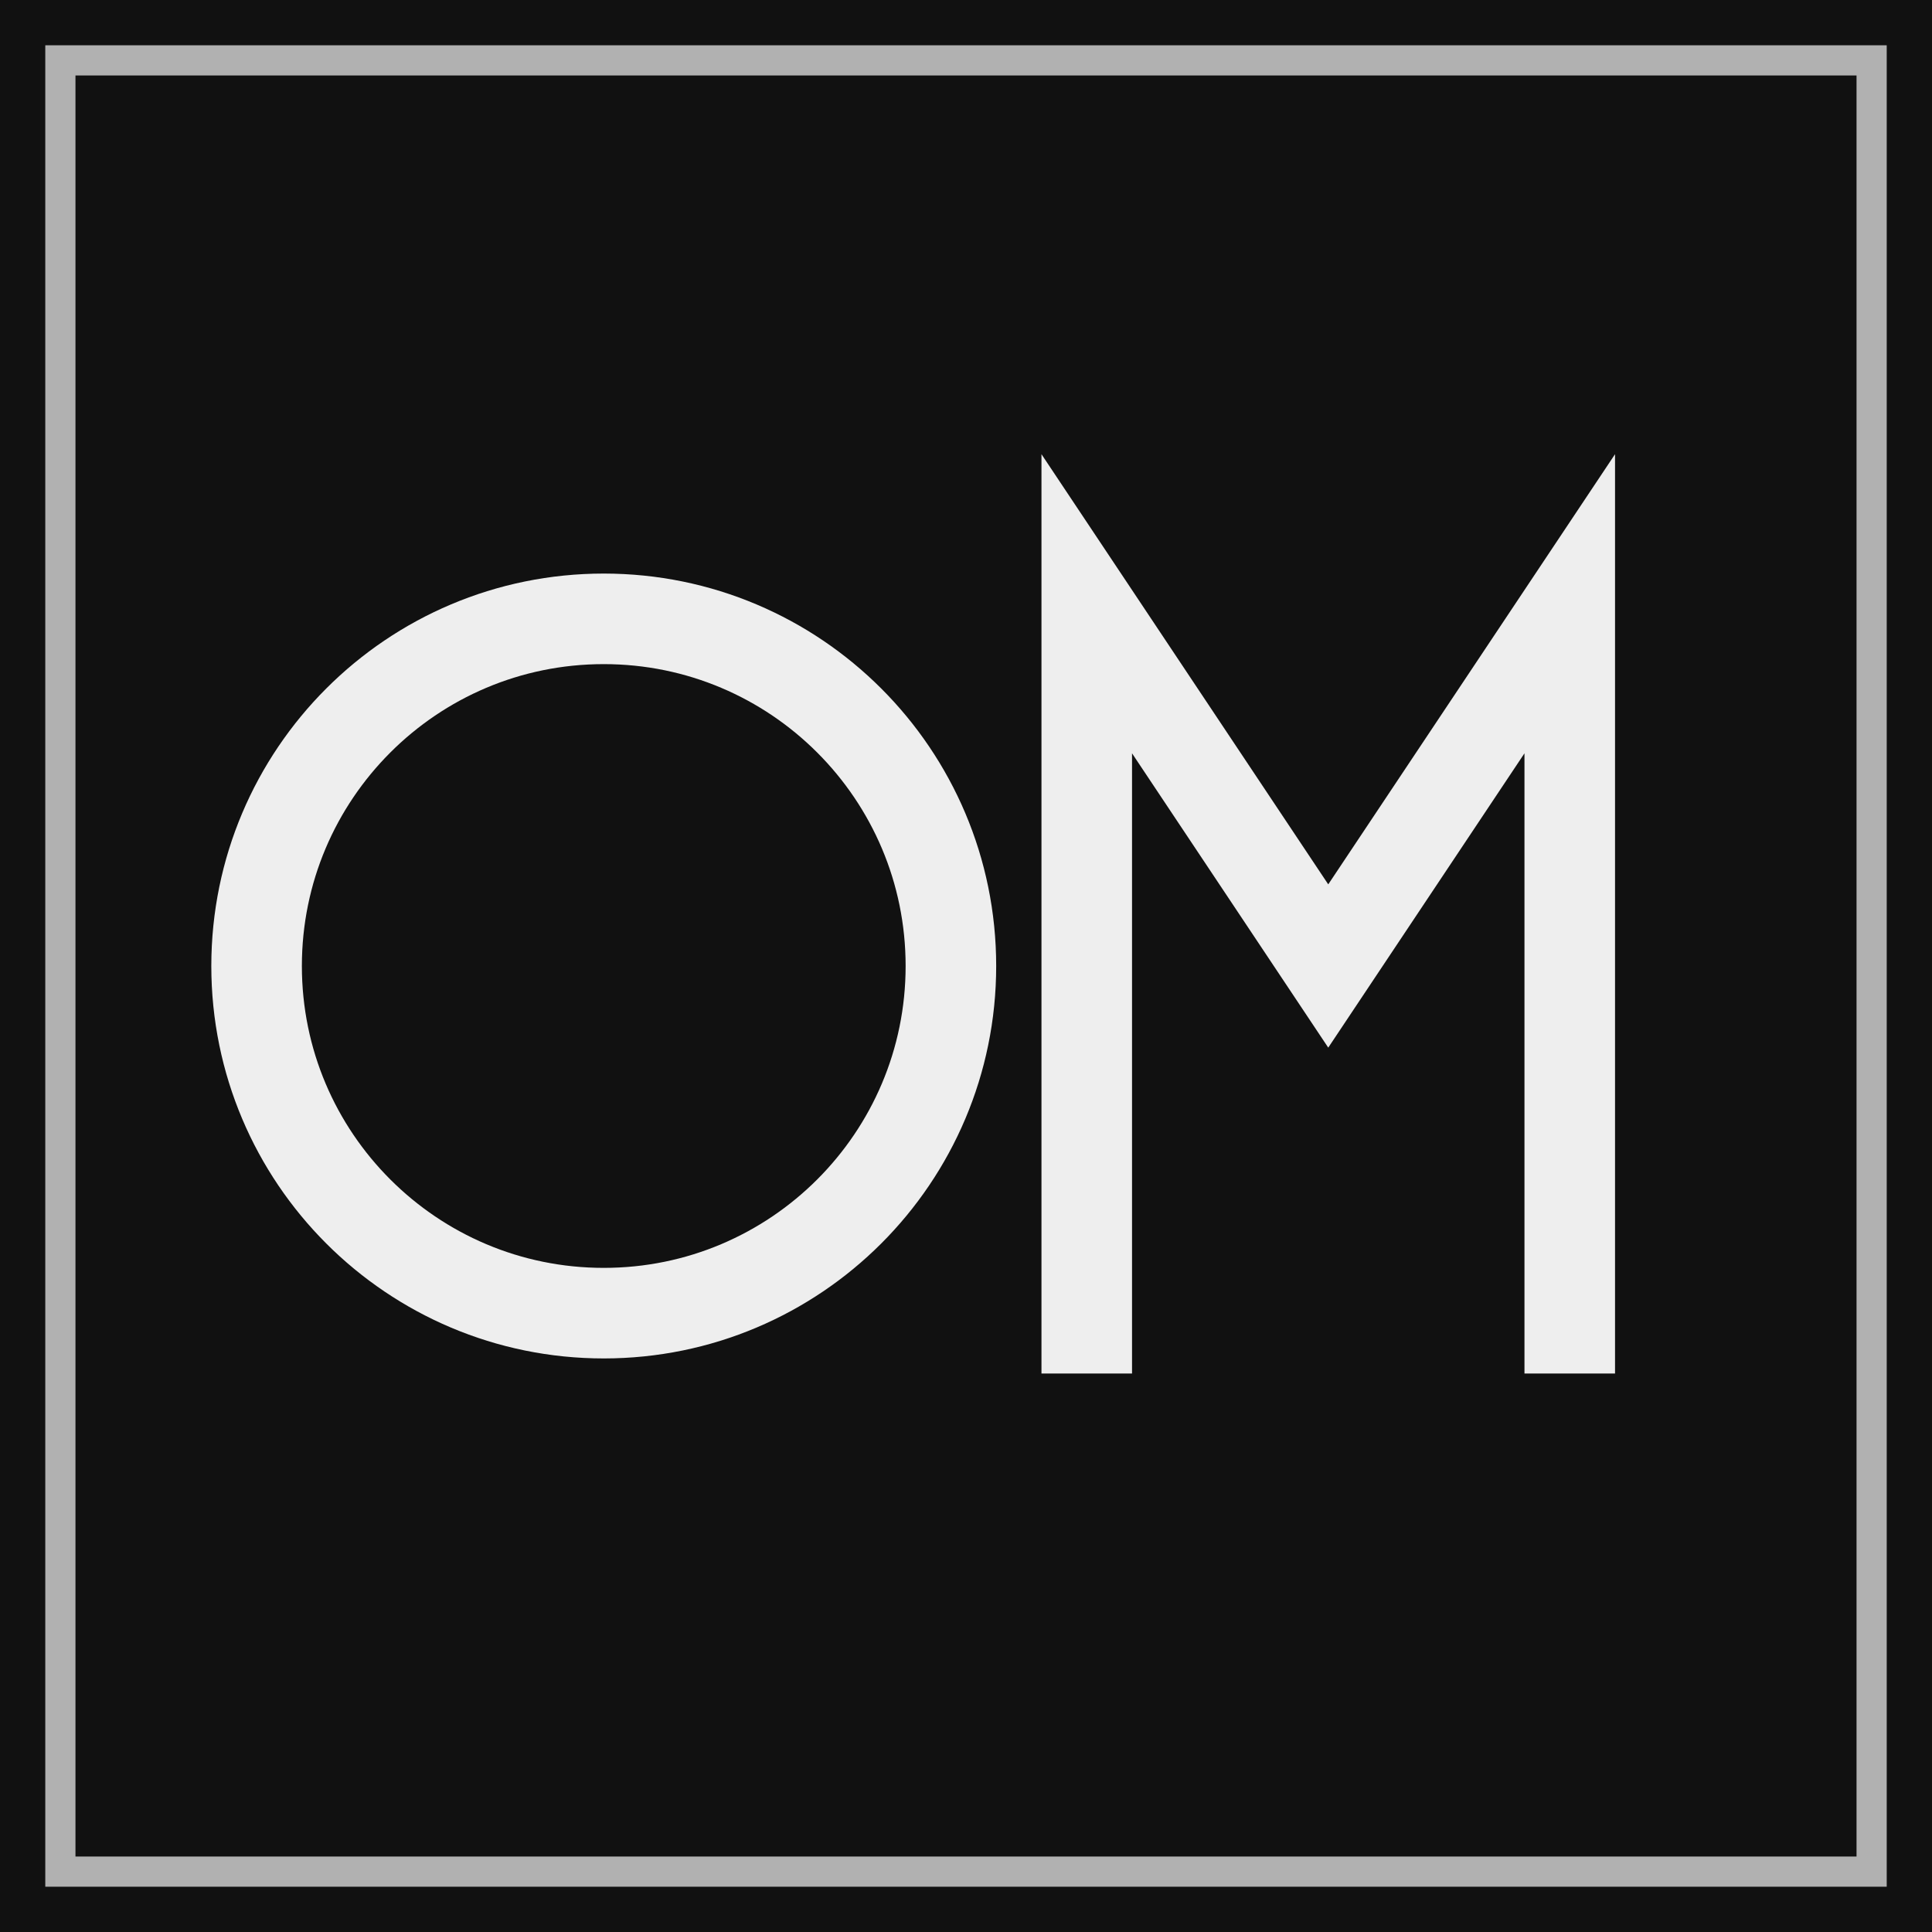
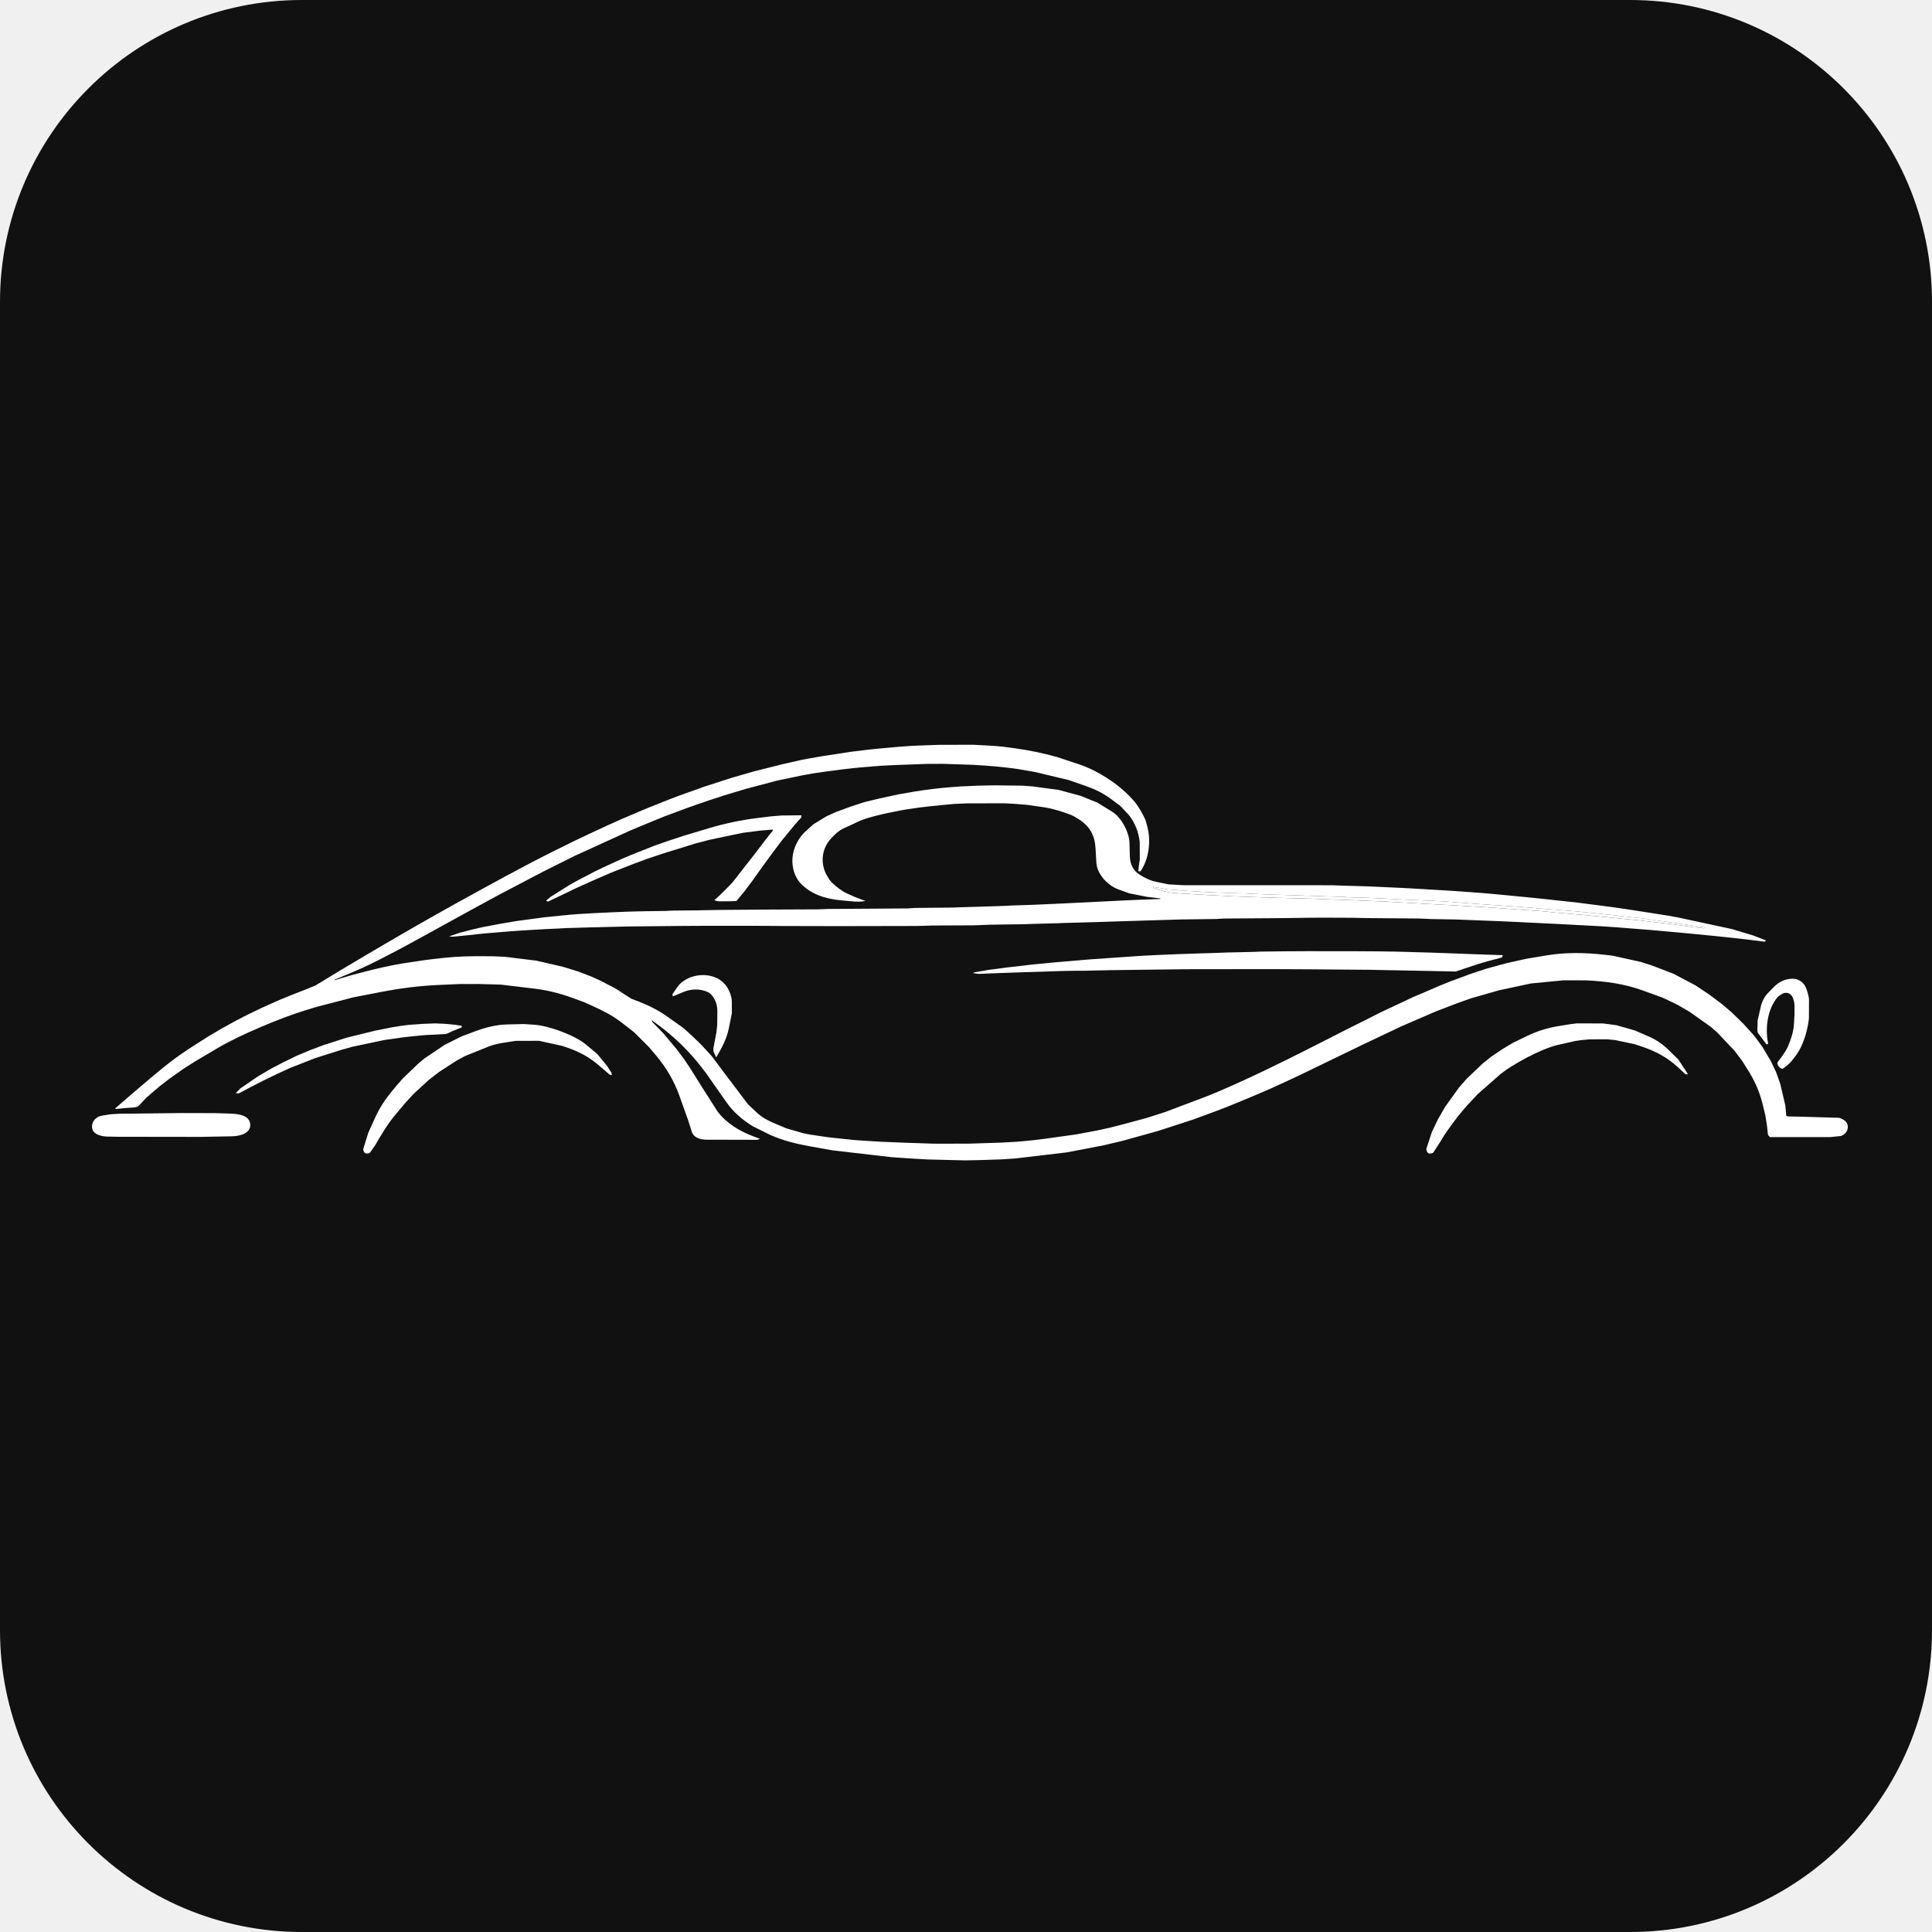
- <svg xmlns="http://www.w3.org/2000/svg" viewBox="0 0 64 64" role="img" aria-label="Monogramm OM">
-   <rect width="64" height="64" fill="#111111" />
-   <rect x="2" y="2" width="60" height="60" fill="none" stroke="#eeeeee" stroke-opacity="0.72" stroke-width="1" />
-   <circle cx="20" cy="32" r="11.5" fill="none" stroke="#eeeeee" stroke-width="3" />
-   <path d="M36 44V20l8 12 8-12v24" fill="none" stroke="#eeeeee" stroke-linecap="square" stroke-linejoin="miter" stroke-width="3" />
+ <svg xmlns="http://www.w3.org/2000/svg" viewBox="0 0 128 128">
+   <rect width="128" height="128" rx="20" fill="#111111" />
+   <svg x="5" y="47" width="118" height="34" viewBox="70 125 2050 485" fill="#fff">
+     <path d="M2020.47,564.56c-.92-.76-2.41-2.46-2.49-3.19l-1-9.77-1.91-12.16-3.07-12.59c-3.32-13.6-8.58-26.08-15.97-37.87l-7.73-12.35-9.05-11.93-19.9-21.01-7.53-6.46-23.9-16.97-13.99-8.12-16.78-8.05-23.48-8.53c-20.9-7.6-42.36-10.45-64.59-11.52l-26.25-.08-37.67,3.65-36.87,7.92-31.94,9.13-16.16,5.76-24.6,9.45-40.41,17.47-41.33,19.63-14.26,6.89-18.9,9.13-43.01,20.84-17.14,7.96-16.41,7.48-20.33,8.71-27.59,11.37-13.08,5.02-26.92,9.92-27.99,9.12-12.93,4.15-39.8,11.1-22.78,5.38-41.95,8.01-58.89,6.96-15.05,1.02-26.54.89-16.3.31-43.01-1.05-15.99-.92-17.01-1.11-9.02-.64-67.24-7.78-26.45-4.71c-15.09-2.69-29.68-6.31-43.75-12.3l-1.44-.61-20.17-9.99c-11.92-7.29-22.4-16.07-30.5-27.62l-23.86-34.04-.92-1.17-.87-1.12-.88-1.12-.91-1.2c-16.04-21.27-35.28-39.39-57.04-54.76l-1.45-1.02.12,1.49,13.22,13.65,15.09,17.97,8.97,11.95,7.61,11.52,11.55,18.48,19.01,29.87c10.44,13.67,25.28,22.55,41.1,28.52l7.64,2.89c.26-.03-2.49,1.16-3.29,1.16l-23.38-.06-34.19-.08c-8.41-.02-15.47-2.35-17.76-9.72l-3.83-12.32-10.28-28.73c-6.14-17.15-15.34-32.71-27.12-46.6l-7.83-9.24-17-16.97-14.63-11.36c-10.36-8.05-21.69-13.78-33.68-19.17l-8.93-4.02-13.9-5.1c-14.33-5.26-28.9-8.91-44.13-10.72l-38.53-4.58-25.31-.68-22,.05-24.08,1.06c-22.33.99-43.97,3.77-65.85,8l-31.94,6.17-42.75,11.1-13.07,3.99c-27.86,8.49-75.27,28.39-99.83,42.9l-27.04,15.98-11.7,7.42-9.97,6.93-7.61,5.41-11.2,8.68-15.16,12.96-9.32,9.82c-1.26,1.33-5.25,1.71-7.25,1.8l-2.23.11-1.97.09-1.48.13-12.1,1.15c-1.67.19-2.42-.49-.64-1.55l15.38-13.29,11.93-10.15c17.46-14.86,34.47-29.66,53.63-42.25l7.94-5.22,17.12-10.88,13.87-8.22,17.37-9.65,14.48-7.43,16.94-8.14,18-8.04,14.22-5.88,18.76-7.33,9.71-3.97,18.03-10.97,9.24-5.64,16.4-9.75,16.29-9.67,20.77-12.2,21.5-12.52,15.92-9.14,14.65-8.34,14.72-8.31,17.29-9.63,30.29-16.67,23.99-13.05,30.08-16,14.54-7.45,9.33-4.71,25.37-12.53,16.32-7.77,20.47-9.49,17.25-7.76,19.67-8.4,12.81-5.33,23.59-9.37,10.85-4.08,28.71-10.28,31.02-9.99,25.7-7.42,33.51-8.43,22.04-4.97,8.46-1.56,13.77-2.42,33.59-5.16,21.68-2.63,11.86-1.2,11.87-1.06,11.01-.98,11.3-.79,9.96-.51,24.23-.86,39.6-.06,17.21.91,7.97.51,8.49.79,13.27,1.77c16.69,2.23,32.68,5.64,48.94,10.08l25.63,8.51c22,7.31,48.01,24.28,63.5,42.77,4.98,5.95,9.21,13.7,12.41,20.45l.56,1.72c3.12,9.66,4.76,19.31,3.7,29.56l-.2,1.89-.26,1.96c-1.21,8.9-4.04,16.79-9.02,24.59l-2.66.12.6-6.47,1.09-7.4-.1-20c-1.29-11.5-5.56-22.13-12.6-31.02l-9.7-10.34-11.47-8.5c-8.6-6.37-18.17-10.89-28.34-14.45l-19.32-6.76-39.16-9.36-18.86-3.27-6.95-1-8.86-1.05-9.16-.94-12.04-1-14.95-.98-23.53-.78-11.32-.36-18.54.05-25.16.91-11.95.45-15.56.76-10.17.81-13.81,1.15-9,.9-9.93,1.12-20.53,2.69-14.9,2.12-12.43,2.27-29.14,6.06-35.3,9.33-25.27,7.59-16.68,5.42-14.1,4.82-11.92,4.21-26.26,9.77-9.81,3.98-17.69,7.3-12.05,5.06-63.13,28.82-32.09,15.94-13.17,6.8-39.27,20.6-13.75,7.39-22.62,12.32-24.5,13.48-38.08,20.95-18.76,10.19-15.22,7.94c-12.99,6.78-25.73,13.09-39.25,18.72l-15.59,6.5-1.43.59-1.21.5-2.06.81.16.67,8.06-2.51,13.3-3.86,22.21-5.74,12.21-2.82,12.38-2.58,11.16-1.95,21.86-3.28,10.38-1.37,15.41-1.71,11.24-.96,11.26-.58,14.01-.25,19.01.12,12.84.57,36.49,4.43,30.77,7.11,17.65,5.43,14.47,5.57,10.4,4.64,17.78,9.24,18.33,11.83,7.78,2.98c11.93,4.57,23.18,10.16,33.58,17.55l18.76,13.34,8.39,7.55,11.74,11.3,12.07,13.04,7.28,9.69,9.01,12.07,25.77,34.08,10.36,9.7c5.4,5.06,12.18,8.83,19.06,11.72l14.75,6.21,19.18,5.53,8.64,1.74,20.81,3.05,29.94,3.16,11.13.77,19.29,1.17,26,1.06,22.71.76,10.87.36,7.43.08,35.57-.12,35.45-1.13,17.2-.96,10.98-.94,10.25-1.03,11.28-1.4,36.81-5.14,23.37-4.37,14.85-3.24,15.09-3.84,27.61-7.43,21.22-6.8,48.58-18.32,15.59-6.47,16.64-7.33,17.13-7.83,14.29-6.71,28.28-13.78,25.33-12.68,22.47-11.41,21.23-10.86,19.52-9.69,18.48-9.38,38.07-17.89,11.25-4.77,18.79-8.11,12.32-5,24.76-9.15,17.09-5.63,22.89-6.29,22.82-5.07,22.54-3.81c22.92-3.88,45.83-3.48,68.92-.81l8.02.93,32.79,7.22,12.84,4.14,24.65,9.47,25.57,13.5,15.56,10.39,14.87,11.14,10.88,9.32,7.62,7.32,6.52,6.47,12.34,13.69,9.27,12.77,9.32,15.7,6.19,12.89,4.74,13.34,5.92,25.18.76,8.3.21,3.02c.05.78,1.59,1.14,2.76,1.17l15.68.37,41.61,1.21c2.48.07,6.79,2.49,8.33,4.12,3.74,3.98,3.19,9.96-.36,13.62-.96.99-3.8,3.11-5.12,3.24l-11.96,1.23-69.53.02Z" />
+     <path d="M627.5,324.3l-16.21.73-17,.97-16,1-11.98.91-25.61,2.14-9.16.94-8.04.91-11.19,1.12-8.02.74-4.46-.26,11.91-4.06,15.11-3.96,12.13-2.78,19.37-3.67,19.67-3.35,31.01-4.15,7.97-.83,10.03-1.02,11.01-1.1,8.94-.74,17.02-1.02,21-1.02,23-.93,18.01-.43,22.08-.27,8.88-.43,28.05-.3,25.97-.47,50.03-.4,63.95-.27,11.06-.44,69.92-.48,21.88-.15,8.16-.56,43.04-.42,8.95-.32,28.89-.89,20.15-.62,10.92-.55,24.59-.81,4.44-.2,21.18-.95,19.35-.92,8.5-.43,15.98-.77,19.98-.99,15.54-.79,13.5-.6,15.96-.59,10.66-.41c1.79-.07,1.7-.71,0-.83l-6.12-.71-8.03-.93-20.84-4.15-12.57-4.62c-12.39-4.55-24.26-17.73-25-30.5l-.96-16.49c-.87-14.94-6.29-25.12-18.9-33.38-3.52-2.3-7.1-4.38-11.07-5.85-9.98-3.69-19.87-6.8-30.41-8.3l-18.44-2.63-14.78-1.21-11.53-.59-42.95.09-14.76.65-11.29,1.05c-19.74,1.84-38.77,3.94-58.14,7.98-12.84,2.68-25.09,5.21-37.33,9.72l-21.11,9.75c-5,2.31-9.33,6.7-13.14,10.64-10.98,11.36-13.28,27.91-6.15,41.85l3.36,5.63c2.73,4.57,13.93,13.43,19.7,16.02l9.62,4.32,12.47,4.77c-5.95,1.08-10.98.84-16.57.3l-12.87-1.24c-17.22-1.66-33.94-7.13-45.69-19.97-4.24-4.63-7.2-11.59-8.31-17.84-2.69-15.1,3.09-29.94,13.54-40.57l10.07-9.04,14.91-9.08,11.13-5.06,17.65-6.49,15.76-5.05,15.59-3.78,23.56-5.09,18-3.1,12.98-1.96,8-1.02,7.96-.9,11-1.01,12.98-.97,20.01-.88,19.04-.4,31.93.41,11.12.77,30.77,4.15,25.23,6.82,19.21,7.79,16.83,10.33c10.38,6.37,19.81,23.3,20.11,36.17l.36,15.02c.22,9.04,3.74,16.56,11.07,21.23,6.17,3.93,12.28,6.93,19.44,8.41l13.93,2.86,17.15,1,171.65.05,11.87.47,27.32.75,12.99.58,14.28.65,14.73.7,12.98.71,9.49.55,13.53.81,8.95.52,14.15.87,13.01.94,14,1.01,12.15.99,10.87,1.01,11.13,1.05,10.01.97,10.84,1.06,10.16,1.01,9.02.92,9.98,1.07,9.85,1.12,8.12.88,10,1.03,13.46,1.72,15.99,2.04,15.84,2.1,21.66,3.22,40.76,6.36,10.09,1.86,62.58,13.47,24.9,7.51,14.11,5.51c.57.22-1.15,1.56-1.87,1.46l-9.66-1.22-11.41-1.41-26.41-2.9-9.79-1-10.2-1-11-1.08-8.83-.86-11.76-1.1-11.01-.99-11-.99-10.99-.97-12.21-.96-14.97-1.18-10.06-.81-14.75-1.03-20.01-1.07-18-.96-18.21-.94-21.79-1.07-19.21-.94-22-1.02-28.64-1.11-23.17-.9-27.7-.47-14.16-.64-60.8-.51-17.07-.34-12.14-.06-16.97-.07-16.04.05-27.83.37-16.03.17-58.48.41-8.5.54-40.85.53-33.01,1-32.84,1-8.29.27-23.88.77-34.15.92-8.94.38-27.34.68-11.7.44-38.7.55-19.3.74-47.12.21-17.94.53-89.89.18-64.01-.14-7.02-.07-16.06-.12-62.91-.06-34.07.19-59.26.61-42.41,1.01-27.34.8-8.46.44ZM1906.91,319.28l13.79,1.9,11.29,1.67,12.41,1.27c1.71-.44,1.7-.89-.09-1.12l-42.79-6.38-29.5-4.11-10-1.04-1.94-.2-6.1-.7-10.92-1.25-4.2-.47-7.6-.79-10.79-1.12-9.2-.96-11.59-1.1-11.2-.97-10.99-.9-15.01-1.1-11.79-1-10.99-.92-14.02-1.05-12.99-.92-16.01-1.07-14.82-1.01-13.17-.98-14.02-1.11-10.96-.8-23.86-1.07-25-1.12-16.14-.86-23.02-1.04-19.76-.5-6.4-.49-22.57-.71-18.98-.65-18.29-.62-20.7-.6-27.06-1.06-5.37-.38-13.59-.33-18.28-.65-14.72-.7-9.99-.51-12.11-.8-11.25-.92-9.47-.71-15.66-2.71c-1.29-.4-1.57-.21-.34,1.04,7.53,2.84,14.98,5.15,22.82,5.74l10.3.77,11.74.69,10.96.63,10.29.57,16.74.78,7.91.49,18.01.63,18.04.59,18.31.55,35.62.94,16.07.59,10.48.42,17.53.55,9.49.43,23.51.94,11.99.59,10.29.53,14.73.81,9.96.59,9.52.52,15.51.84,9.98.54,13.3.76,16.84.99,18,1.07,13.12.95,13.05.94,15.83,1.13,13.18.94,11.18.98,8.79.93,13.02,1.08,12.98,1.13,9.02.83,12.83,1.18,10.01.98,9,.92,10.1,1,10.25.94,9.98,1.03,8,.96,8.02.95,8.98,1.04,10.43,1.18Z" />
+     <path d="M1233.4,372.94l-14.43.04-15.96.35-18.98.67-19.04.55-27.99.95-13.14.52-14.05.56-6.89-.93c.09-.07,1.71-.83,2.19-.92l16.26-2.81,7.12-.91,7.22-.93,7.57-1.02,10.43-1.15,14.6-1.78,29.55-2.89,33.98-2.89,8.17-.64,53.28-3.69,7.69-.46,14.99-.73,22-.94,25.99-.88,21.04-.65,10.92-.42,30.09-.67,7.91-.35,28.05-.34,26.04-.14,54.92.06,26.04.15,21.02.3,15.98.45,23.03.66,22.94.8,28.21,1.06,32.23,1.1c.85.03-.24,2.6-.96,2.79l-16.55,4.33-10.8,3.23-25.42,8.47-40.64-.83-39.02-.76-17.91-.37-67.08-.55-42.02-.21-17.02-.02-33.99.05-37.99.02-15.04.05-53.99.64-32.98.44-27.6.62Z" />
+     <path d="M1776.01,458.39c-18.52,4.23-53.6,22.75-68.1,35.52l-23.91,21.06-13.1,13.95-10.01,11.96-8.09,10.88-6.64,9.42-5.3,8.67-7.94,12.26c-.78,1.21-4.79,1.63-5.96.79s-2.5-3.77-1.99-5.31l6.3-19.14,7.12-14.81,8.09-14.06,15.92-22.16,9.37-10.63,17.43-16.6,10.01-8.05,13.07-8.89,11.91-7.16,16.22-7.89c11.29-5.49,23.25-9.34,35.72-11.38l14.86-2.43,6.91-.83,30.15.05,7.9.99,7.93,1.11,21.1,6.04,16.81,7.33c8.32,3.63,15.55,8.83,21.95,15.1l11.16,10.94,11.15,16.99-2.8.05-9.57-8.81c-11.62-10.7-25.65-18.01-40.68-23.05l-8.29-2.78-22.86-4.8-9.17-.87-20.2.09-9.27.84-6.92.99-20.31,4.64Z" />
+     <path d="M488.15,489.7l-12.06,9.41-17.17,15.83-9.56,10.43-11.85,14.18c-8.86,10.61-15.56,22.28-22.56,34.27l-5.87,8.36c-.76,1.08-4.22,1.45-5.44.88s-2.81-3.61-2.34-5.12l5.74-18.55,8.2-17.98c4.88-10.69,11.18-20.36,18.68-29.4l6.36-7.68,7.08-8,17.36-16.63,6.56-5.52,23.35-15.75,19.94-10,15.43-5.76c11.96-4.47,24.18-7.6,37.04-7.91l18.97-.45,12.33.82c16.71,1.12,46.54,12.23,58.95,22.56l13.11,10.92,11.39,13.76,4.94,7.77c.26.42.54,2.08.62,2.56.12.73-2.22.11-2.8-.39l-13.91-11.9c-11.87-10.16-25.85-16.37-40.8-21.05l-26.32-5.74-26.84.04c-10.81,1.86-21.52,2.65-31.61,6.72l-26.98,10.87-9.65,5.27-20.28,13.17Z" />
+     <path d="M800,222.2l-15.91,4.14-36.58,11.3-18.87,6.27-16.06,5.95-25.92,10.14-17.4,7.52-23.39,10.51-32,15.41c-.11.15-2.34-1.12-1.94-1.45l4.99-4.11,21.55-13.53,7.03-4.01,22.3-11.69,10.12-4.85,19.24-8.86,9.21-3.94,11.33-4.61,19.42-7.62,13.35-4.68,19.53-6.48,28.55-8.56c18.46-5.53,36.79-9.42,55.89-11.8l16.26-2.02,12.36-.98,22.45-.22-.1,2.48-7.45,8.35-14.92,18.15-12.85,17.1-10.12,13.87-10.38,14.66-9.42,12.56-9.53,11.53-7.27.25-13.02.09c-.99,0-2.84-.6-5.15-1.27l6.1-5.55,8.01-7.89,6.85-7.12,24.56-31.39,10.82-14.18,7.01-9.07,3.99-4.84.04-1.27-4.5.34-10.15.83-20.08,2.57-37.93,7.94Z" />
+     <path d="M213.41,564.19l-94.35-.13-12.15-.21c-7.32-.13-15.44-2.65-17.17-7.83-2.8-8.39,3.9-15.16,10.24-16.19l10.53-1.71,10.43-.61,12.09-.06,57.93-.69,40.02.1,17.03.51c10.9.33,22.63,2.43,23.17,12.66.5,9.34-10.41,13.29-21.13,13.49l-36.65.68Z" />
+     <path d="M317.02,484.85c-20.58,9.21-39.68,18.78-59.12,29.34l-3.35-.39,4.98-5.22,20.27-13.89,15.7-9.23,14.55-7.56,14.78-7.16,14.88-6.25,16.01-6.03,26.54-8.5,33-8.11,18.37-3.68,12.86-2.06,8.26-.95,13.2-.96,16.09-.65,11.23.5,11.86,1.14,7.5,1.19c0,.4-.02,1.86-.02,1.81l-10.61,4.17c-2,.79-6.03,3.33-8.16,3.44l-22.35,1.17-10.17.9-9.06.96-8.96,1.03-20.17,2.87-36.09,7.65-12.53,3.48-30.38,9.58-29.11,11.41Z" />
+     <path d="M2046.3,403.25c-2.4-5-7.72-6.09-11.88-3.69-1.39.8-4.23,2.51-5.24,3.7-11.79,14.02-14.59,35.4-10.9,53.81l-1.78.67-9.84-12.93c-1.32-1.73-.66-6.95-.61-9.15l.12-5.59,3.65-15.87c1.37-5.95,4.23-11.52,8.47-15.84l6.99-7.13c5.45-5.56,12.86-8.95,20.86-9.12,7.44-.16,13.9,4.76,16.21,11.84,1.35,4.14,2.96,8.66,2.94,13.1l-.09,20.93c-1.31,10.99-4.08,21.54-8.55,31.54-2.88,6.45-7.07,12.18-11.58,17.57-2.55,3.05-5.8,5.68-9.35,8.26-2.72,1.97-8.41-4.68-6.41-7.29,3.45-4.51,9.11-11.88,11.63-17.77,3.77-8.82,6.58-17.37,7.1-26.81l.58-10.43-.02-10.23c0-2.77-1-6.85-2.3-9.56Z" />
+     <path d="M808.65,435.46l.16-16.49c.08-8.26-4.31-18.7-11.66-21.79-8.8-3.7-18.43-3.43-27.07.13l-12.42,5.13-.65-2.3,5.67-8.29c10.96-16.01,42.24-20.31,56.18-1.57,3.81,5.12,6.62,12.23,6.62,18.64l.02,13.09-3.56,17.6c-2.45,12.1-8.44,22.88-14.45,33.07l-2.43-5.15c-.52-1.1-1.11-3.67-.89-4.84l3.51-18.66.97-8.56Z" />
+     <path d="M1906.91,319.28l-10.43-1.18-8.98-1.04-8.02-.95-8-.96-9.98-1.03-10.25-.94-10.1-1-9-.92-10.01-.98-12.83-1.18-9.02-.83-12.98-1.13-13.02-1.08-8.79-.93-11.18-.98-13.18-.94-15.83-1.13-13.05-.94-13.12-.95-18-1.07-16.84-.99-13.3-.76-9.98-.54-15.51-.84-9.52-.52-9.96-.59-14.73-.81-10.29-.53-11.99-.59-23.51-.94-9.49-.43-17.53-.55-10.48-.42-16.07-.59-35.62-.94-18.31-.55-18.04-.59-18.01-.63-7.91-.49-16.74-.78-10.29-.57-10.96-.63-11.74-.69-10.3-.77c-7.83-.59-15.29-2.9-22.82-5.74-1.23-1.25-.94-1.43.34-1.04l15.66,2.71,9.47.71,11.25.92,12.11.8,9.99.51,14.72.7,18.28.65,13.59.33,5.37.38,27.06,1.06,20.7.6,18.29.62,18.98.65,22.57.71,6.4.49,19.76.5,23.02,1.04,16.14.86,25,1.12,23.86,1.07,10.96.8,14.02,1.11,13.17.98,14.82,1.01,16.01,1.07,12.99.92,14.02,1.05,10.99.92,11.79,1,15.01,1.1,10.99.9,11.2.97,11.59,1.1,9.2.96,10.79,1.12,7.6.79,4.2.47,10.92,1.25,6.1.7,1.94.2,10,1.04,29.5,4.11,42.79,6.38c1.78.23,1.8.68.09,1.12l-12.41-1.27-11.29-1.67-13.79-1.9Z" />
+   </svg>
</svg>
